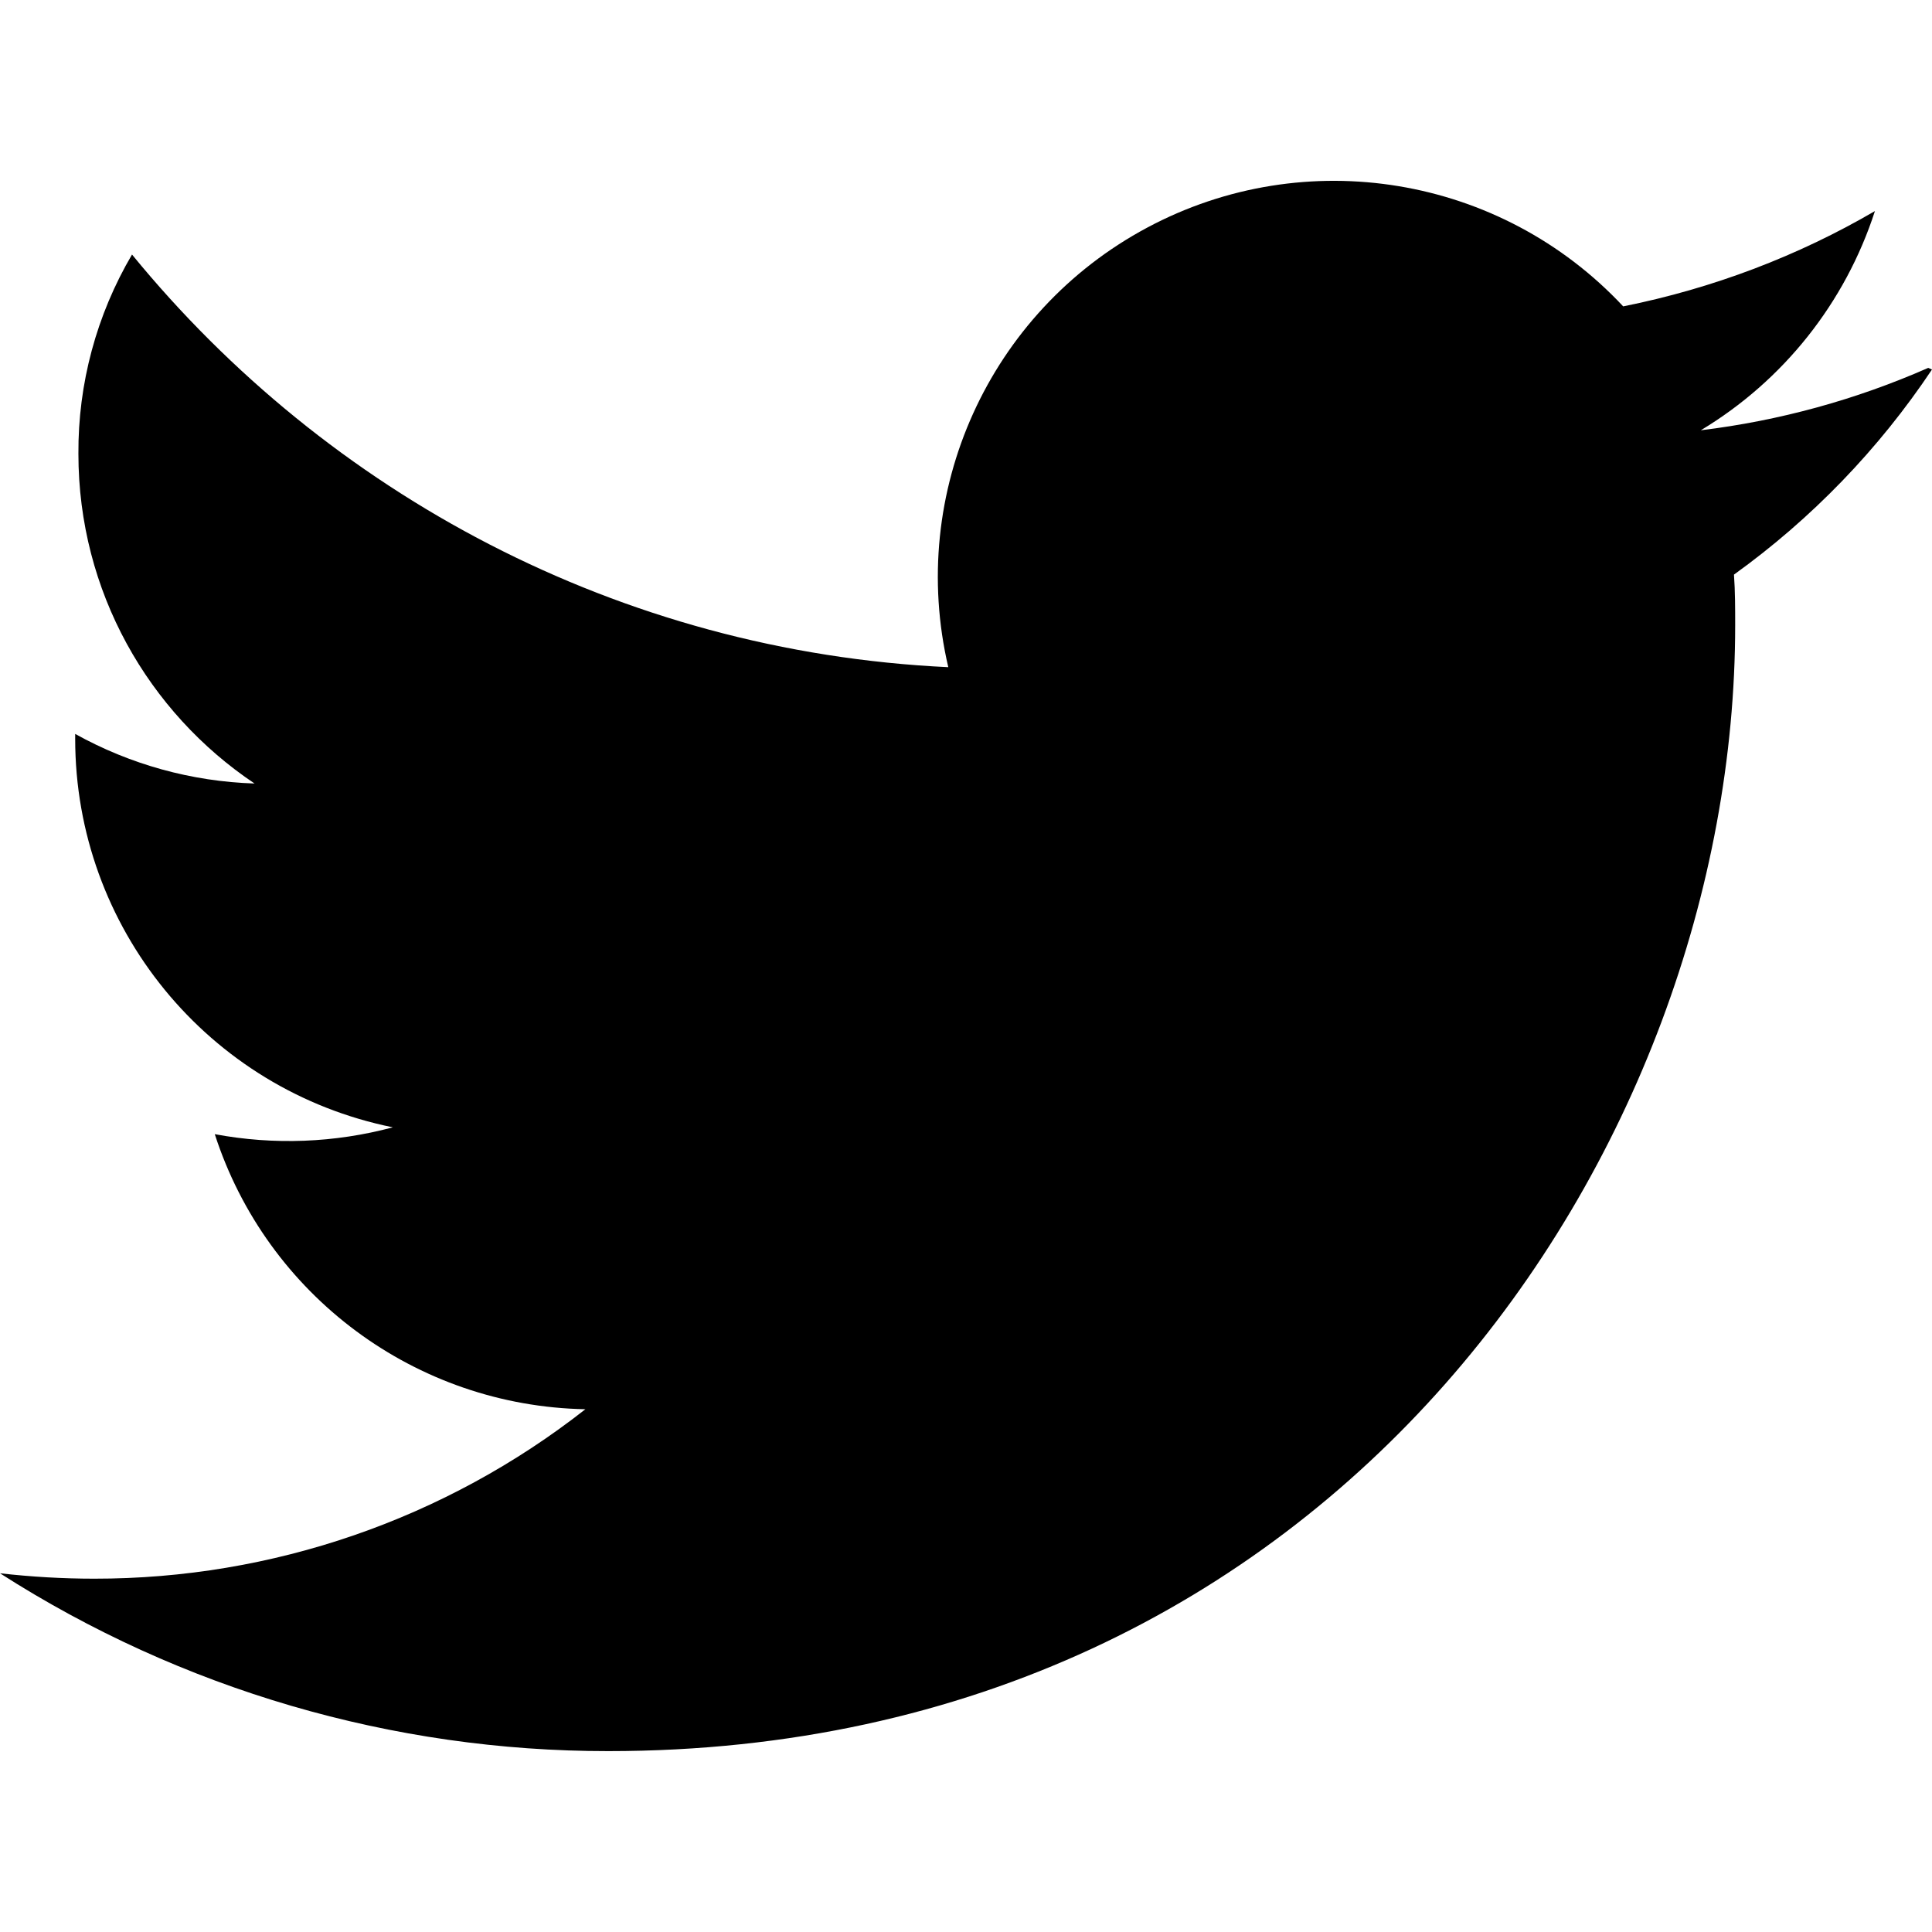
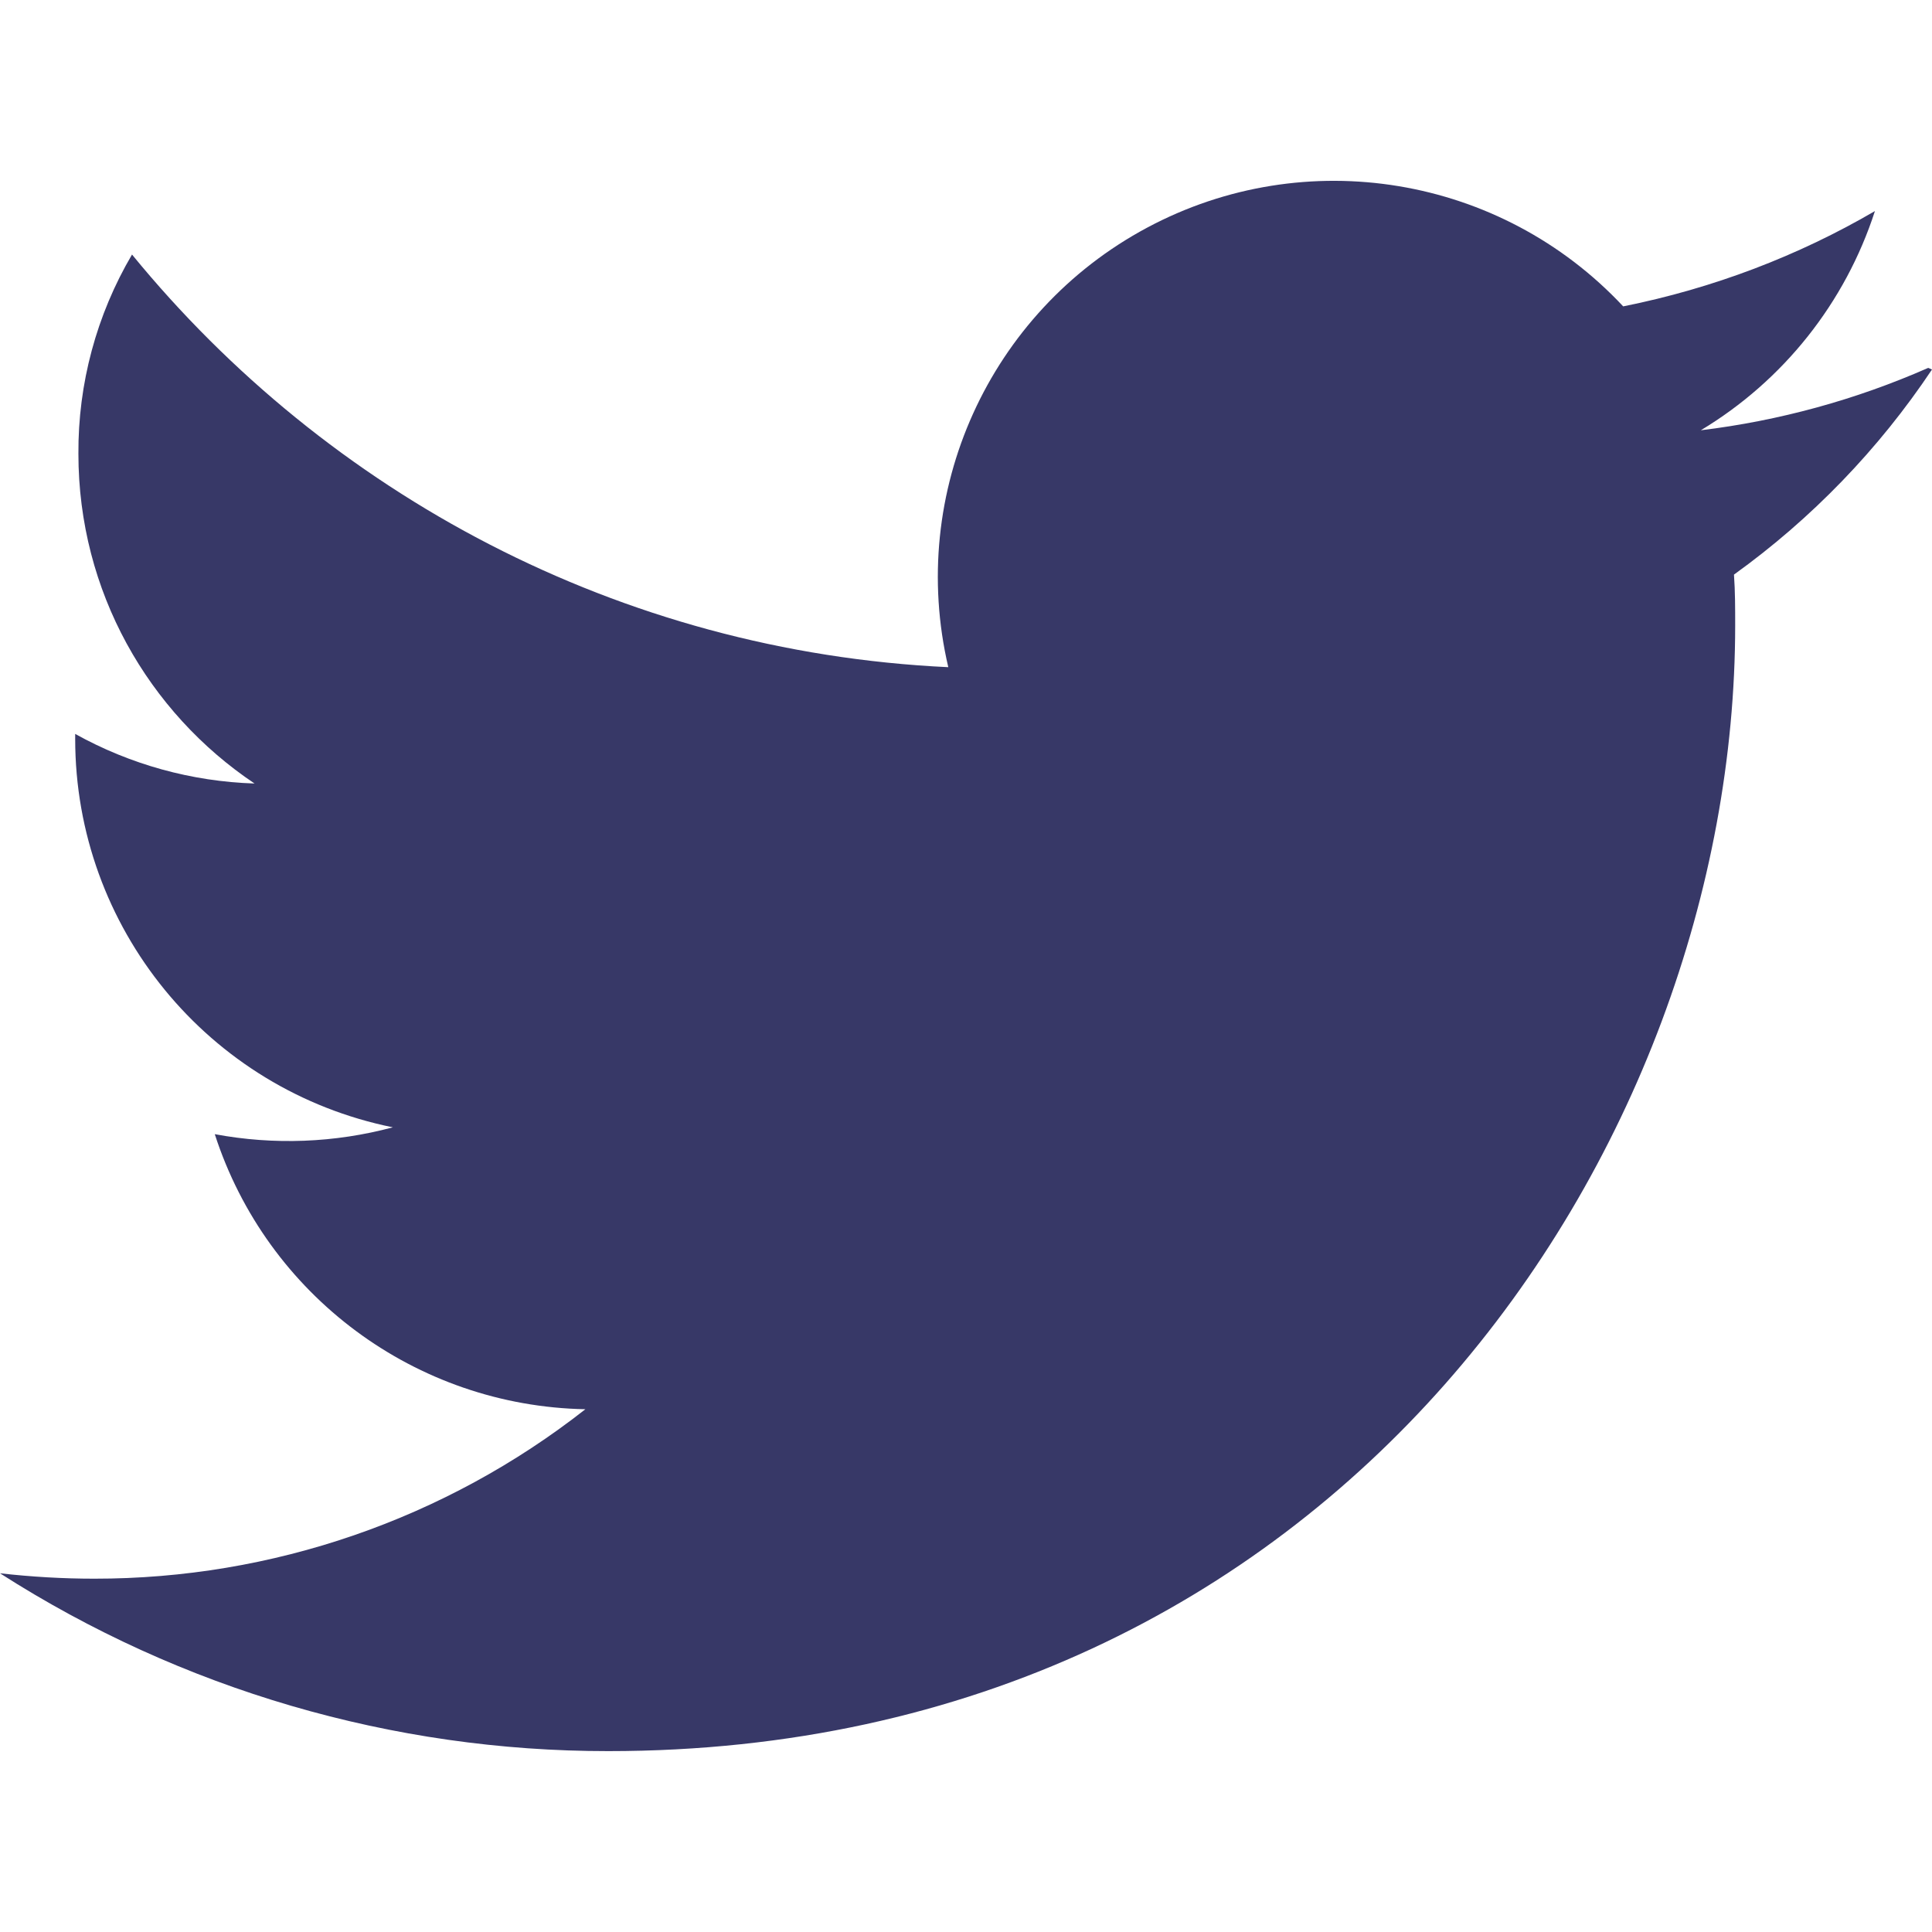
- <svg xmlns="http://www.w3.org/2000/svg" role="img" viewBox="0 0 24 24">
+ <svg xmlns="http://www.w3.org/2000/svg" role="img" fill="#373867" viewBox="0 0 24 24">
  <path d="M23.953 4.57a10 10 0 01-2.825.775 4.958 4.958 0 002.163-2.723c-.951.555-2.005.959-3.127 1.184a4.92 4.92 0 00-8.384 4.482C7.69 8.095 4.067 6.13 1.64 3.162a4.822 4.822 0 00-.666 2.475c0 1.71.87 3.213 2.188 4.096a4.904 4.904 0 01-2.228-.616v.06a4.923 4.923 0 003.946 4.827 4.996 4.996 0 01-2.212.085 4.936 4.936 0 004.604 3.417 9.867 9.867 0 01-6.102 2.105c-.39 0-.779-.023-1.17-.067a13.995 13.995 0 007.557 2.209c9.053 0 13.998-7.496 13.998-13.985 0-.21 0-.42-.015-.63A9.935 9.935 0 0024 4.59z" />
</svg>
